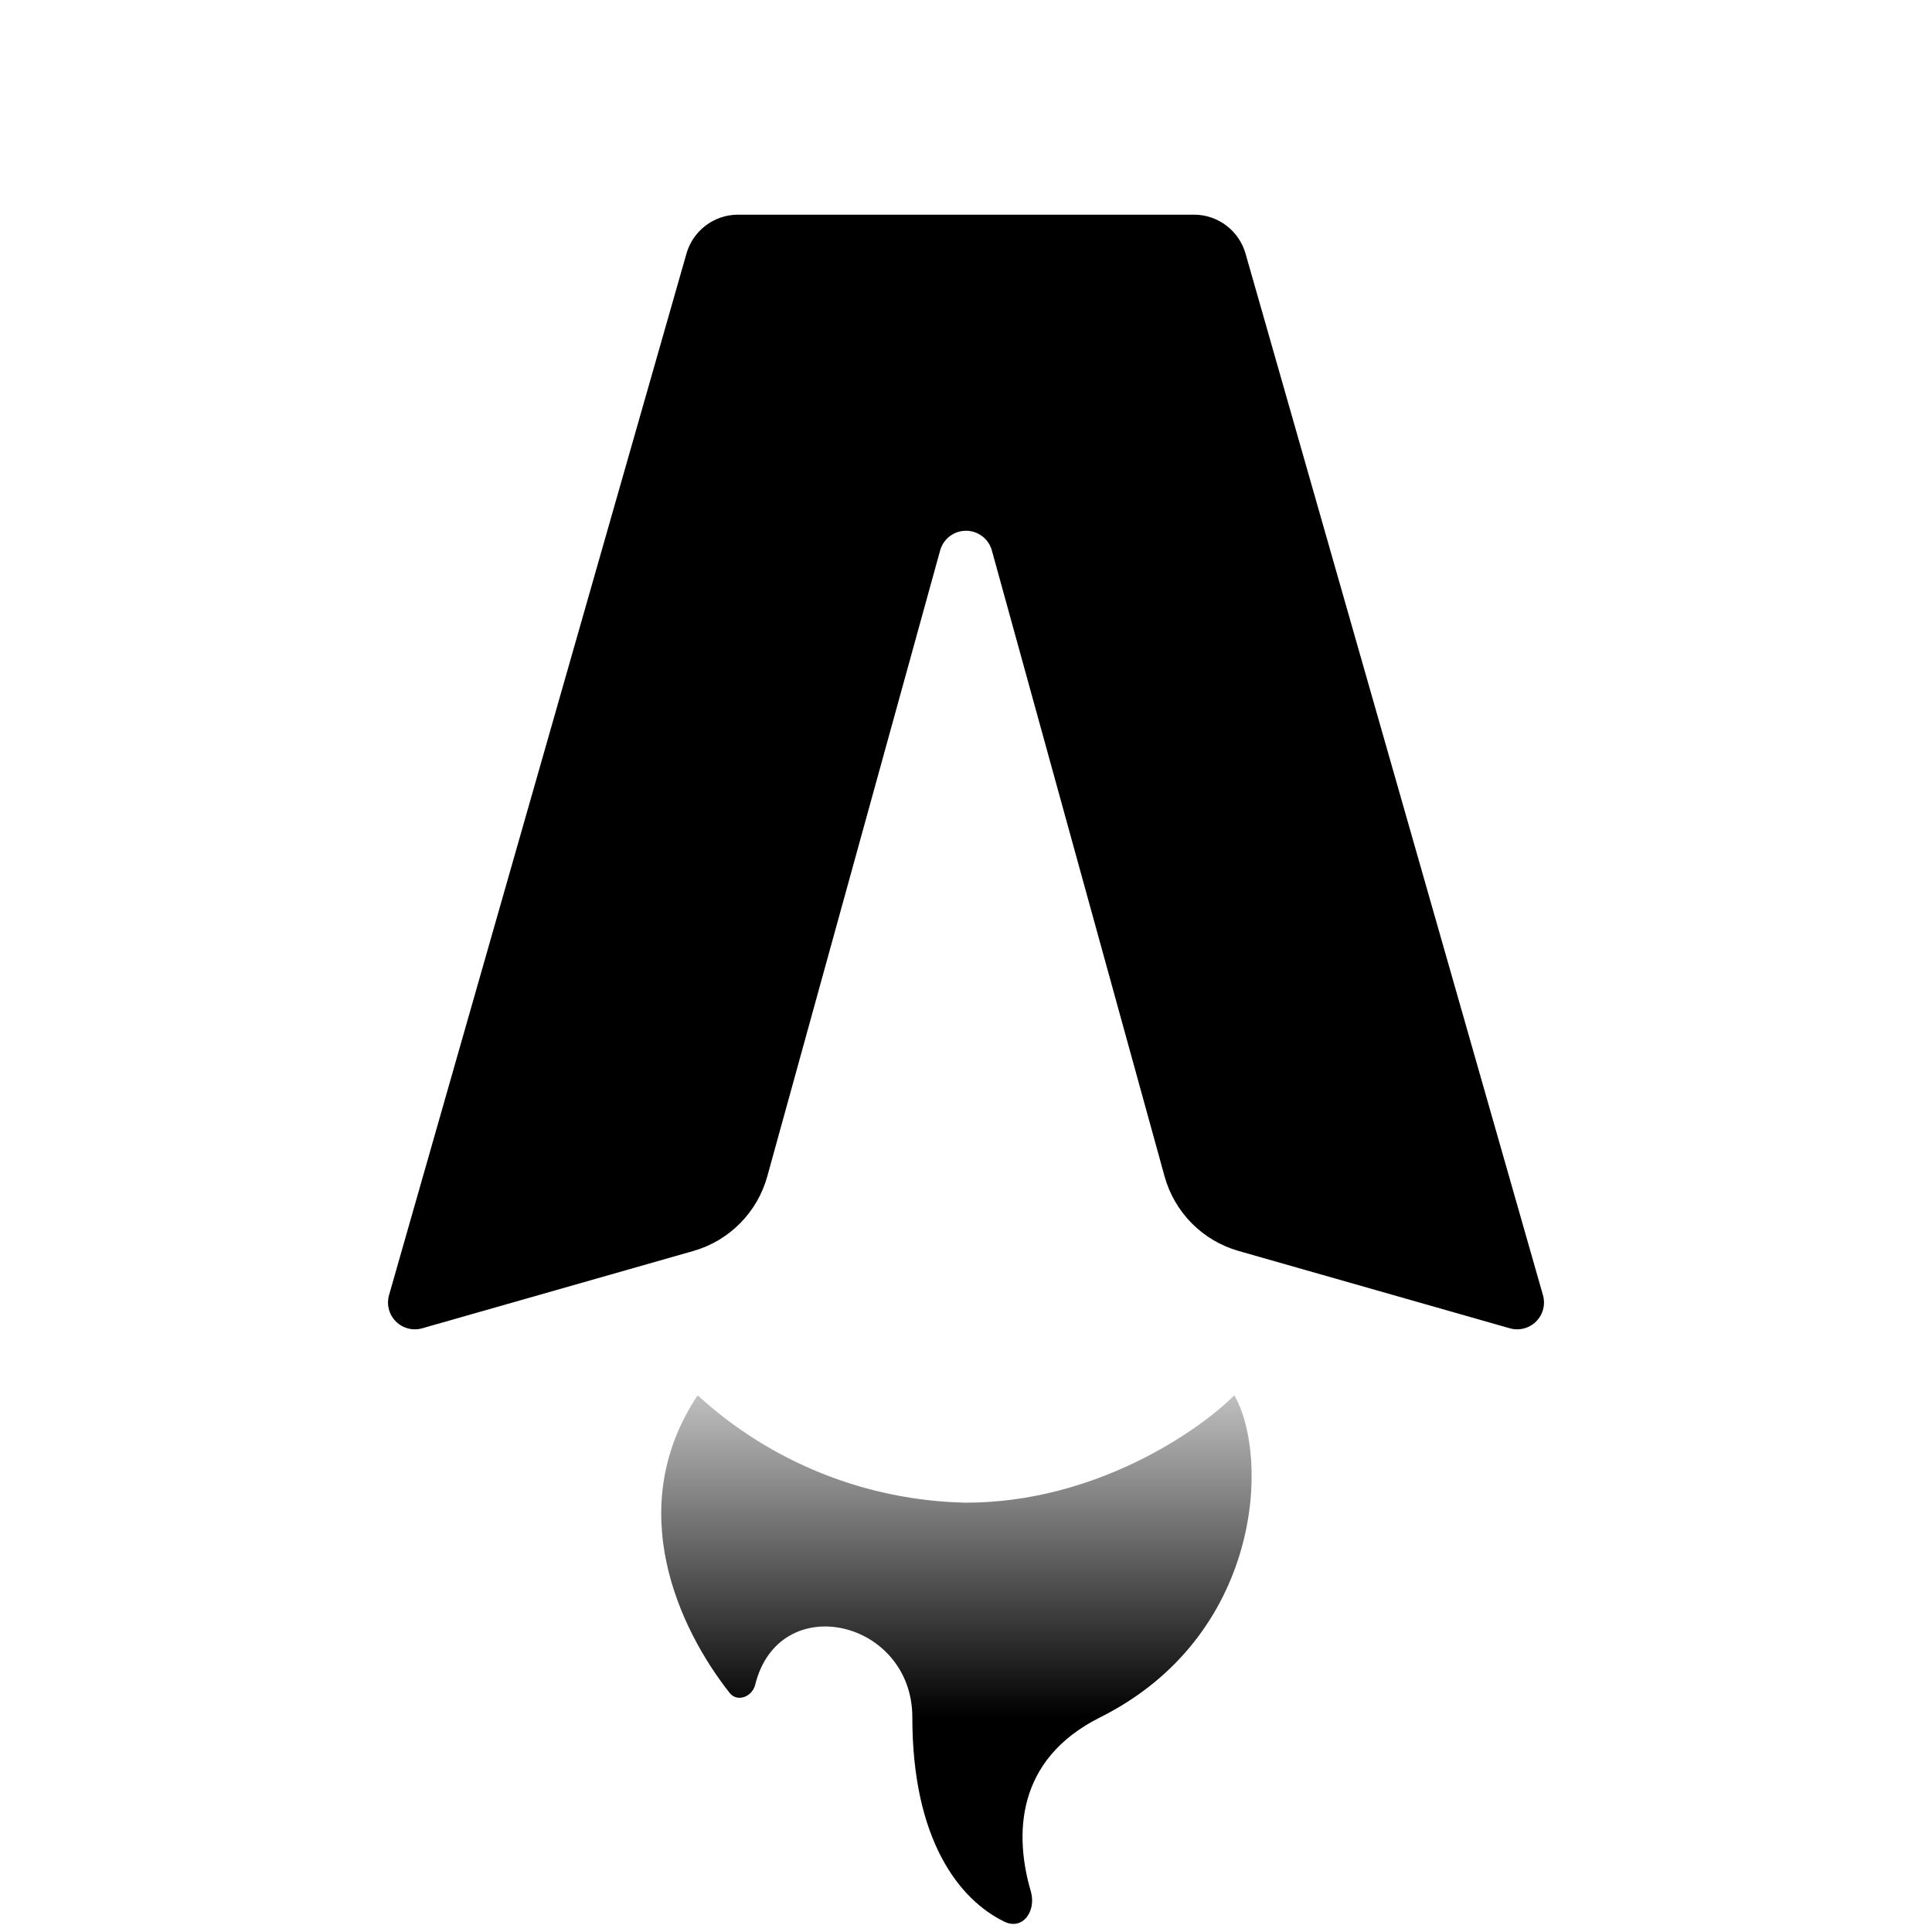
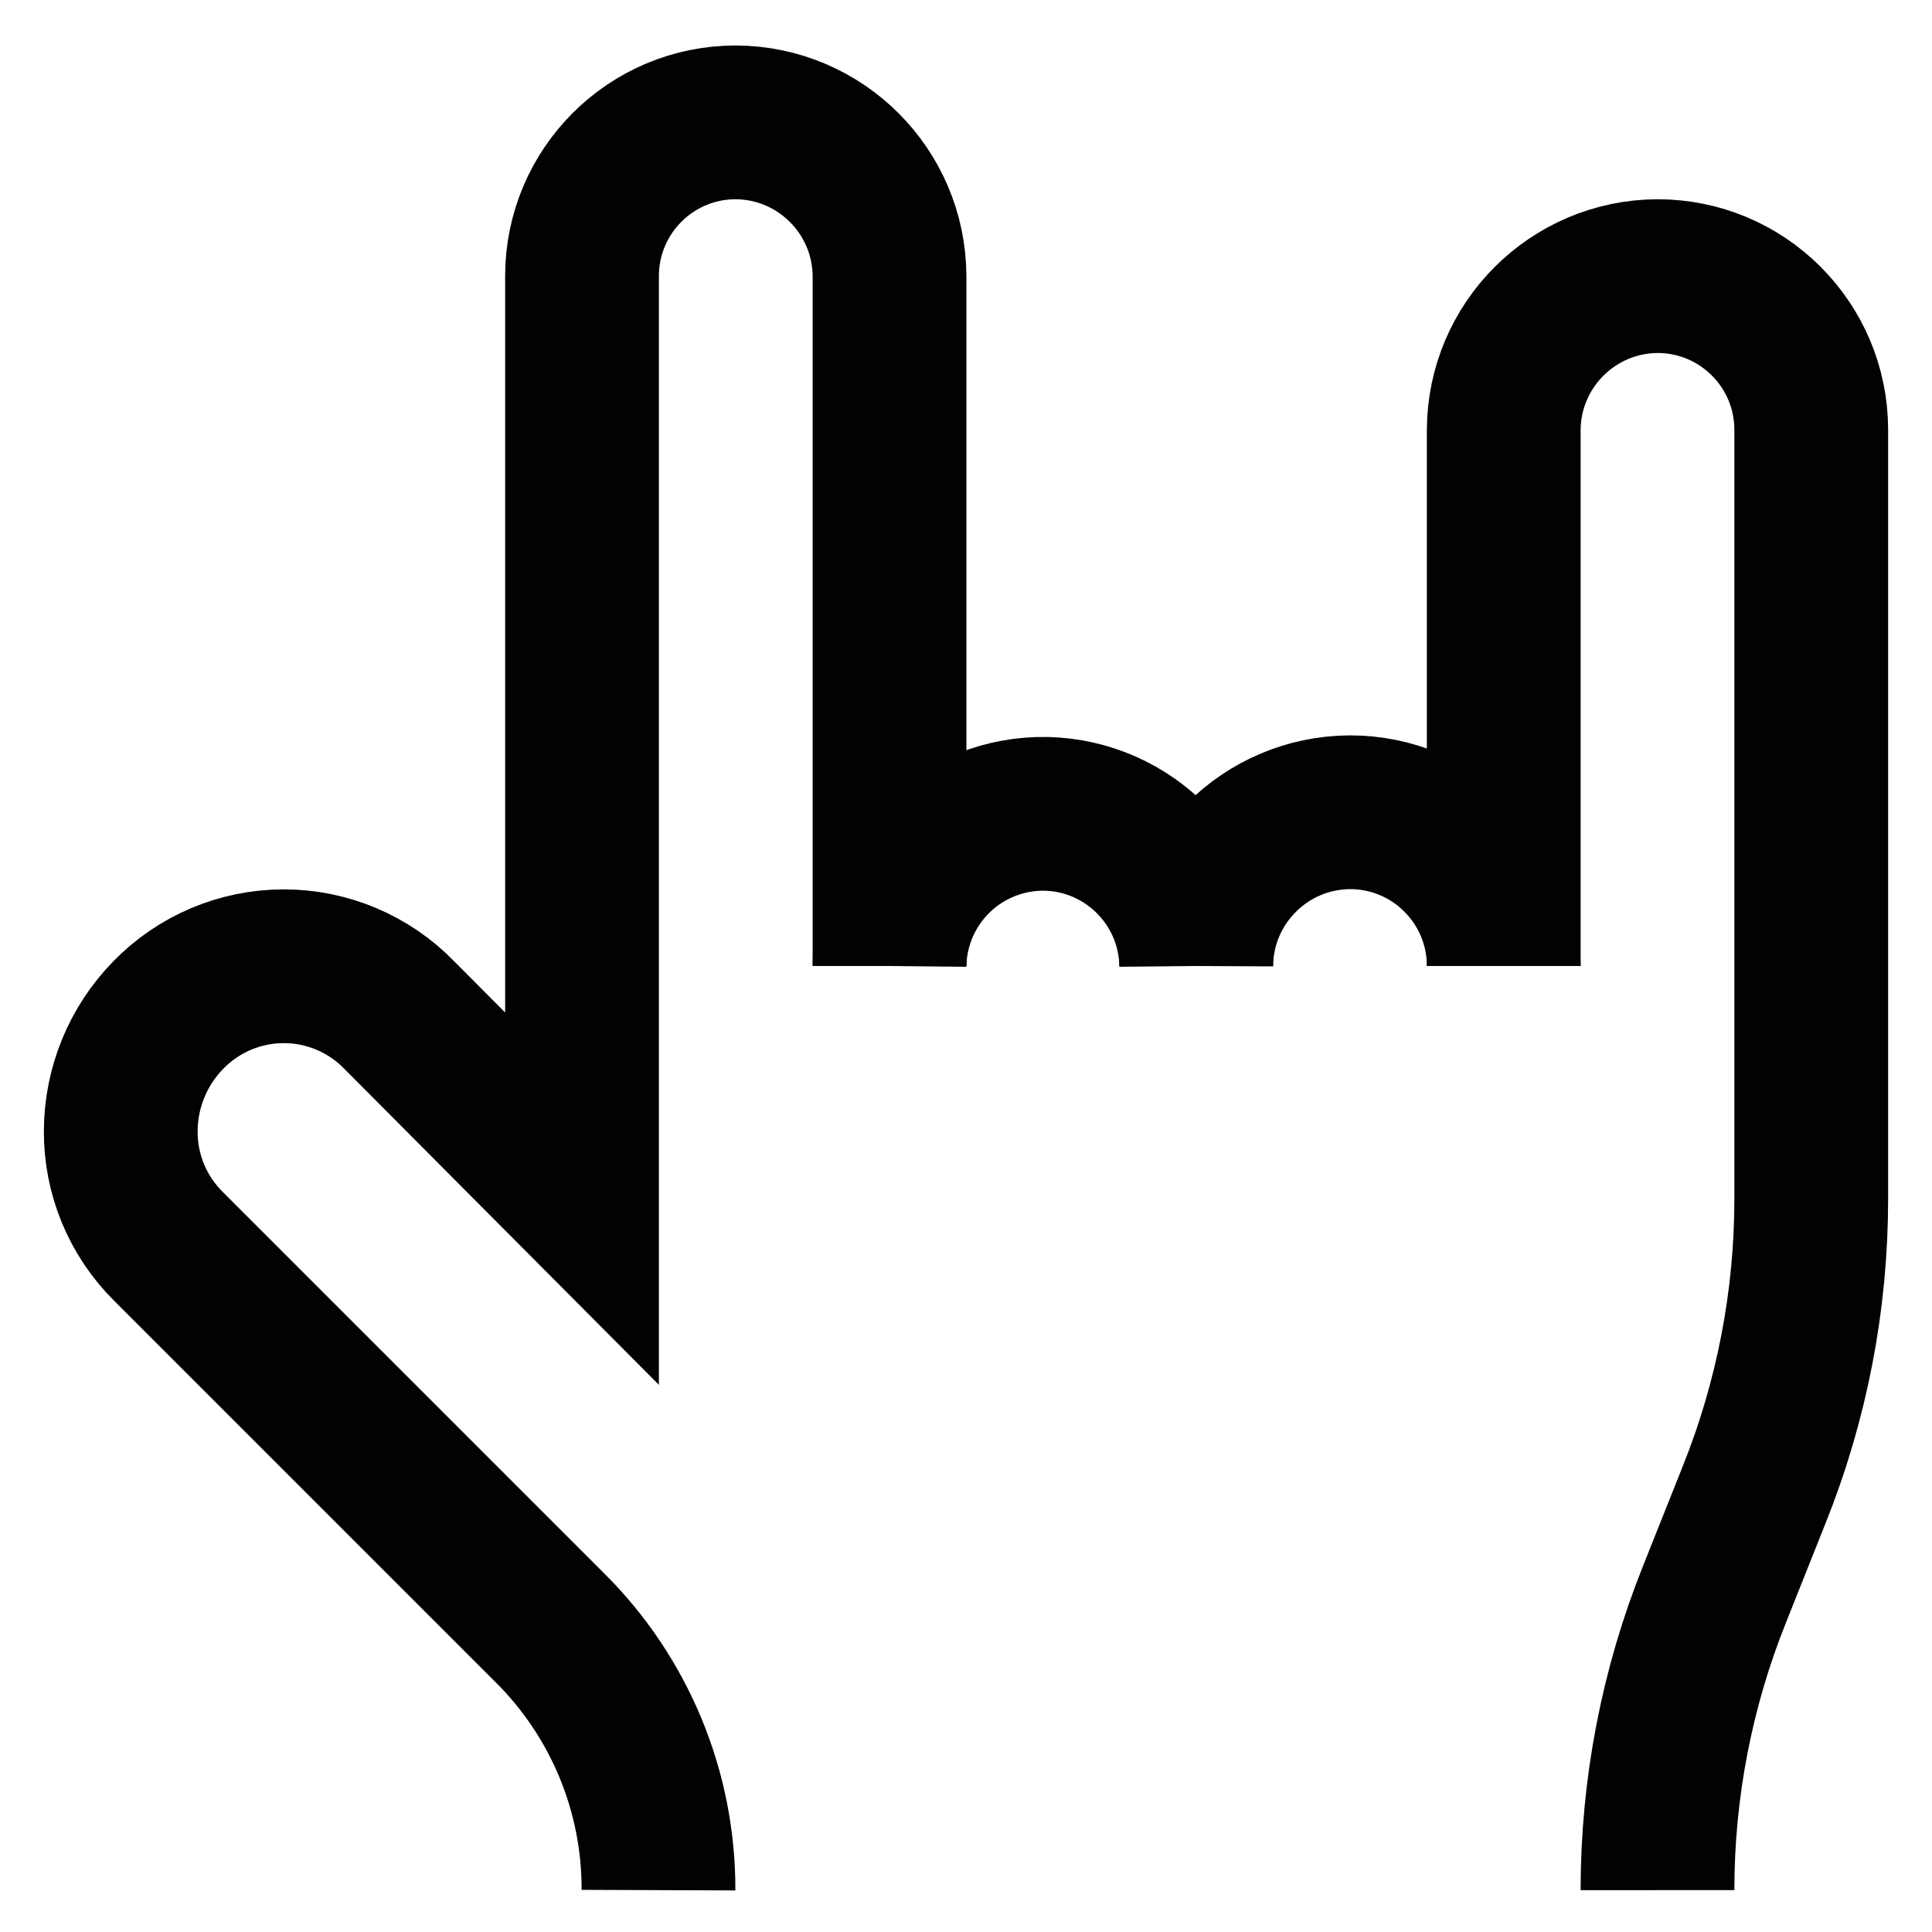
- <svg xmlns="http://www.w3.org/2000/svg" fill="none" viewBox="0 0 36 36">
-   <path fill="#000" d="M22.25 4h-8.5a1 1 0 0 0-.96.73l-5.54 19.4a.5.5 0 0 0 .62.62l5.05-1.44a2 2 0 0 0 1.38-1.4l3.22-11.66a.5.5 0 0 1 .96 0l3.22 11.67a2 2 0 0 0 1.38 1.39l5.05 1.44a.5.5 0 0 0 .62-.62l-5.54-19.4a1 1 0 0 0-.96-.73Z" />
-   <path fill="url(#gradient)" d="M18 28a7.63 7.63 0 0 1-5-2c-1.4 2.1-.35 4.35.6 5.55.14.17.41.07.47-.15.44-1.8 2.93-1.22 2.93.6 0 2.28.87 3.4 1.72 3.81.34.16.59-.2.49-.56-.31-1.05-.29-2.46 1.29-3.25 3-1.5 3.17-4.83 2.5-6-.67.67-2.6 2-5 2Z" />
+ <svg xmlns="http://www.w3.org/2000/svg" width="800px" height="800px" viewBox="0 0 24 24" id="Layer_1" data-name="Layer 1">
  <defs>
-     <linearGradient id="gradient" x1="16" x2="16" y1="32" y2="24" gradientUnits="userSpaceOnUse">
-       <stop stop-color="#000" />
-       <stop offset="1" stop-color="#000" stop-opacity="0" />
-     </linearGradient>
+     <style>.cls-1{fill:none;stroke:#020202;stroke-miterlimit:10;stroke-width:1.91px;}</style>
  </defs>
-   <style>
-     @media (prefers-color-scheme:dark){:root{filter:invert(100%)}}
-   </style>
+   <path class="cls-1" d="M11.05,12A1.91,1.91,0,0,1,13,10.11h0A1.91,1.91,0,0,1,14.86,12" />
+   <path class="cls-1" d="M14.86,12a1.92,1.92,0,0,1,1.91-1.91h0A1.91,1.91,0,0,1,18.68,12" />
+   <path class="cls-1" d="M18.68,12V5.34a1.92,1.92,0,0,1,1.91-1.91h0A1.91,1.91,0,0,1,22.5,5.34v9.55a9.87,9.87,0,0,1-.71,3.68L21.3,19.8a9.87,9.87,0,0,0-.71,3.68h0" />
+   <path class="cls-1" d="M8.18,23.48h0a4.57,4.57,0,0,0-1.35-3.26L2.09,15.48a2,2,0,0,1-.59-1.43,2.07,2.07,0,0,1,.59-1.44,2,2,0,0,1,2.87,0l2.27,2.28V3.43A1.91,1.91,0,0,1,9.14,1.52h0a1.92,1.92,0,0,1,1.91,1.91V12" />
</svg>
